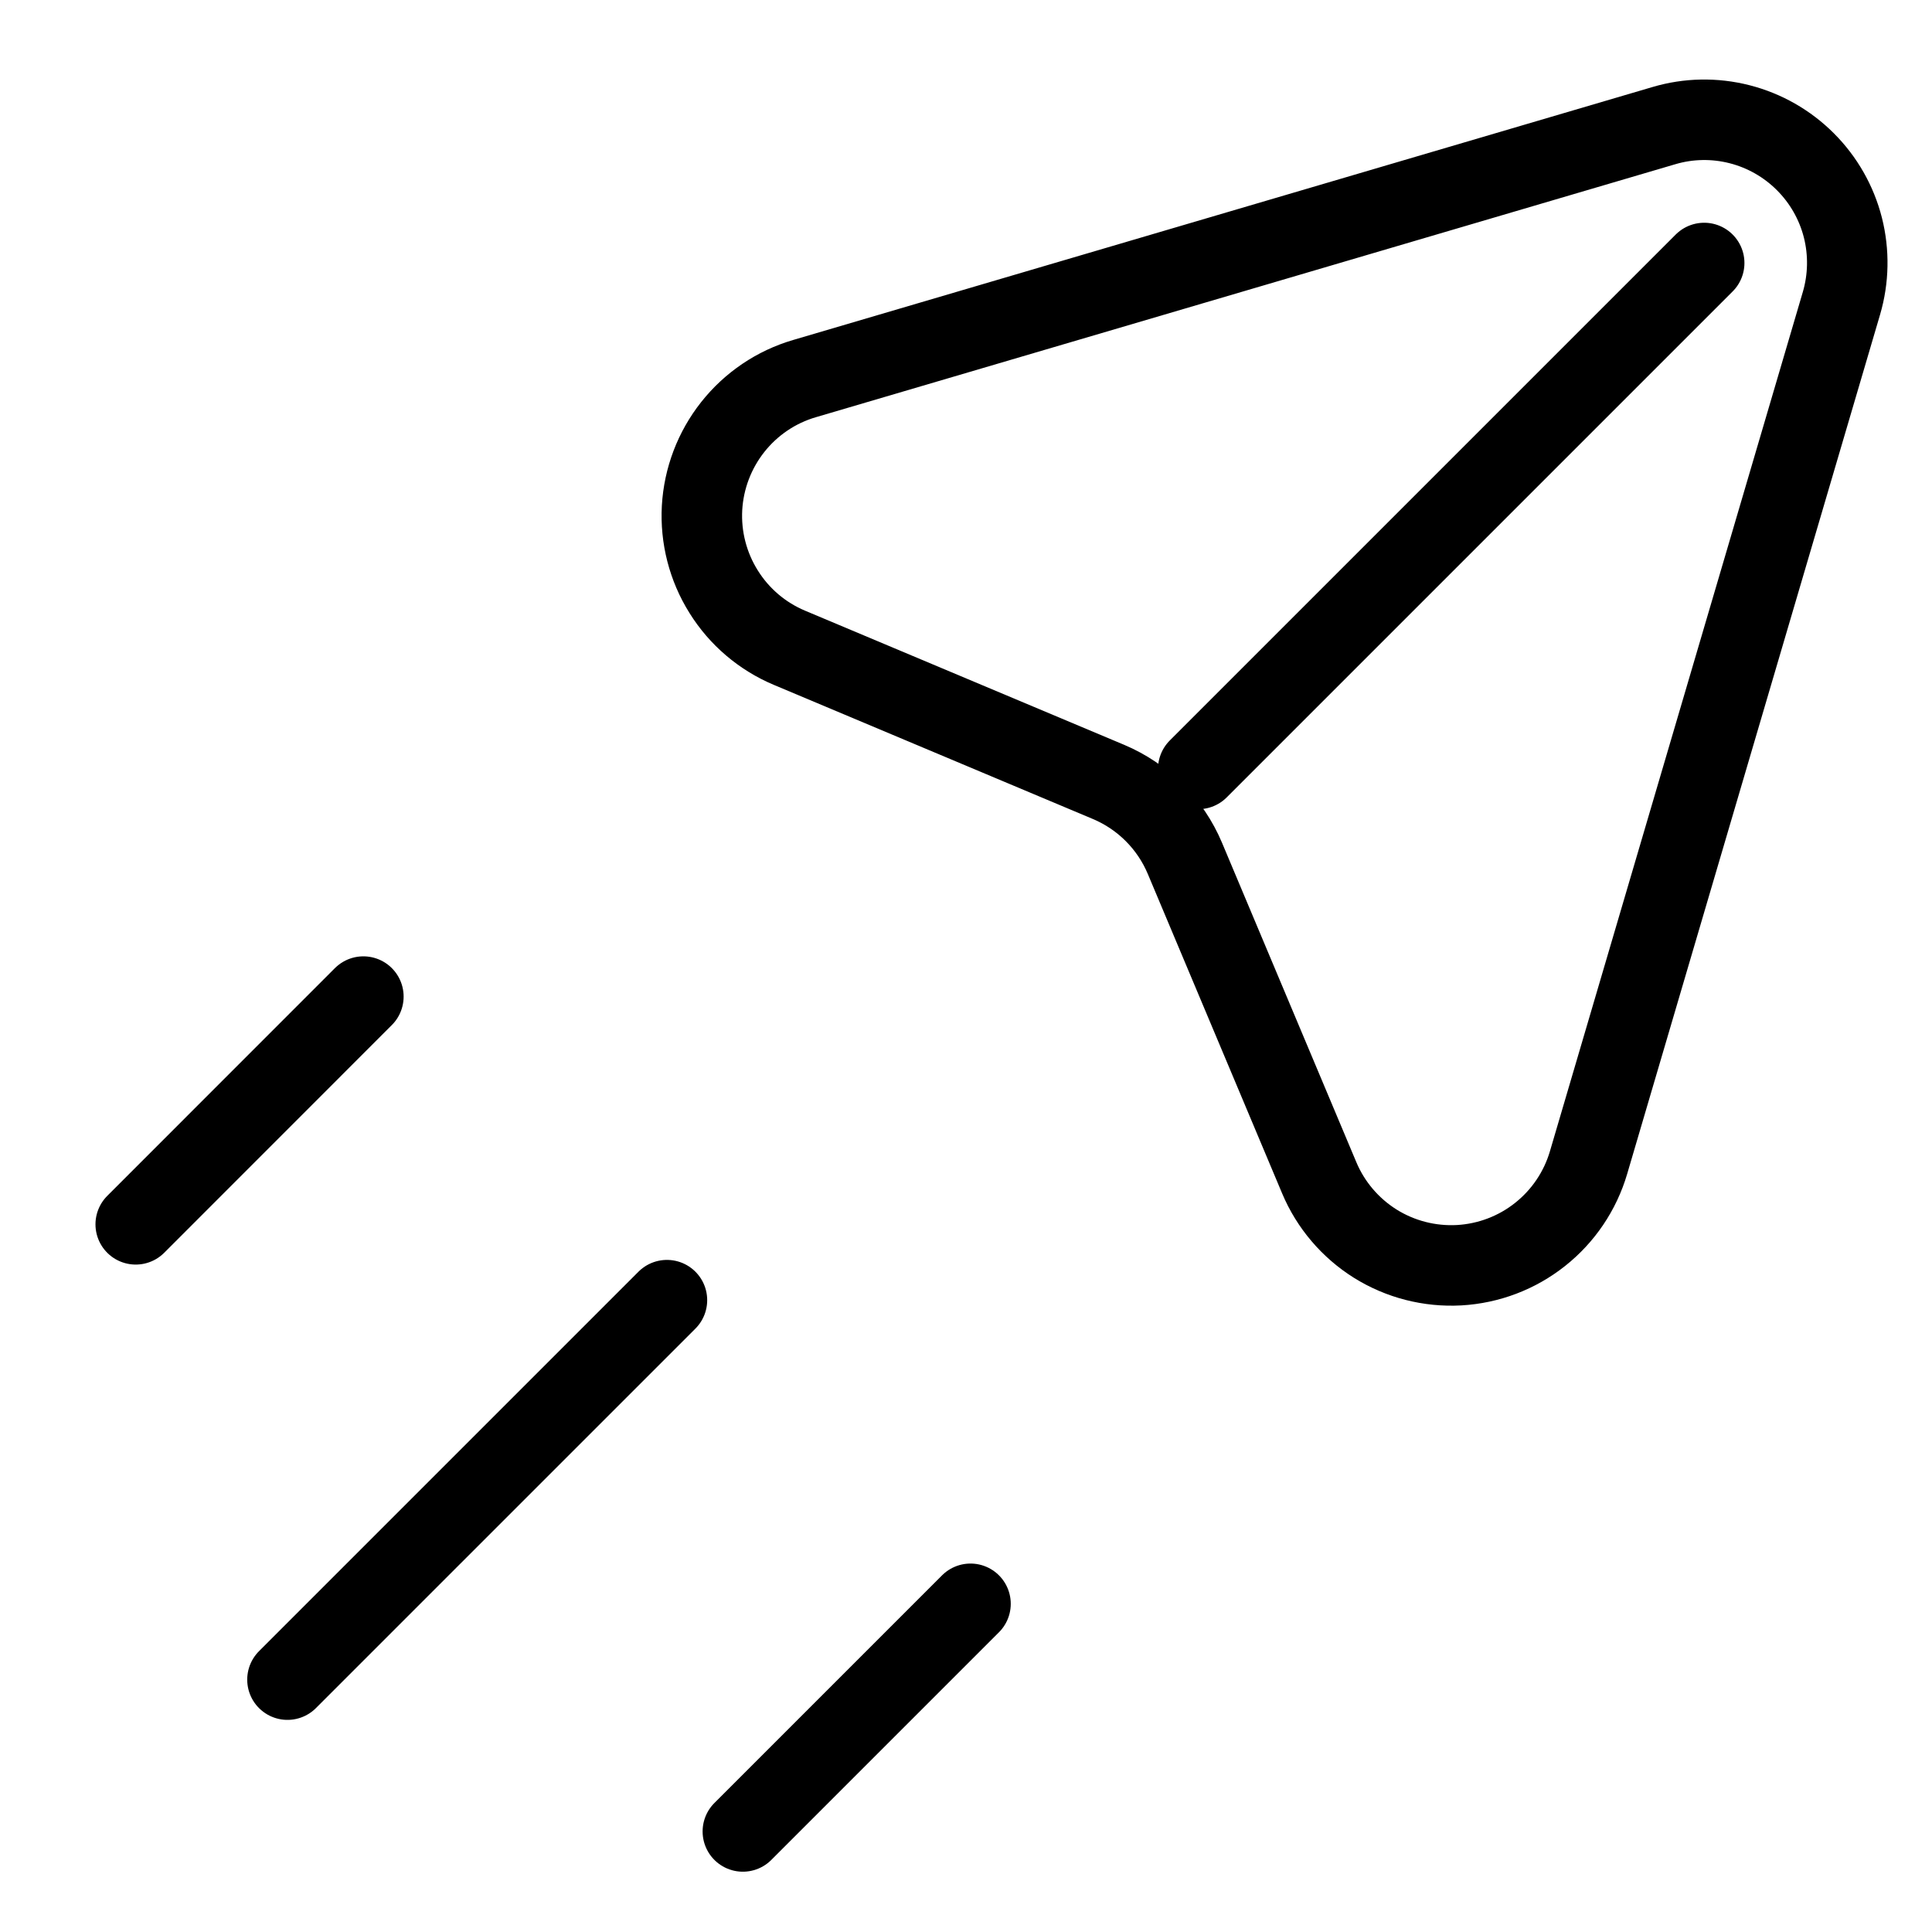
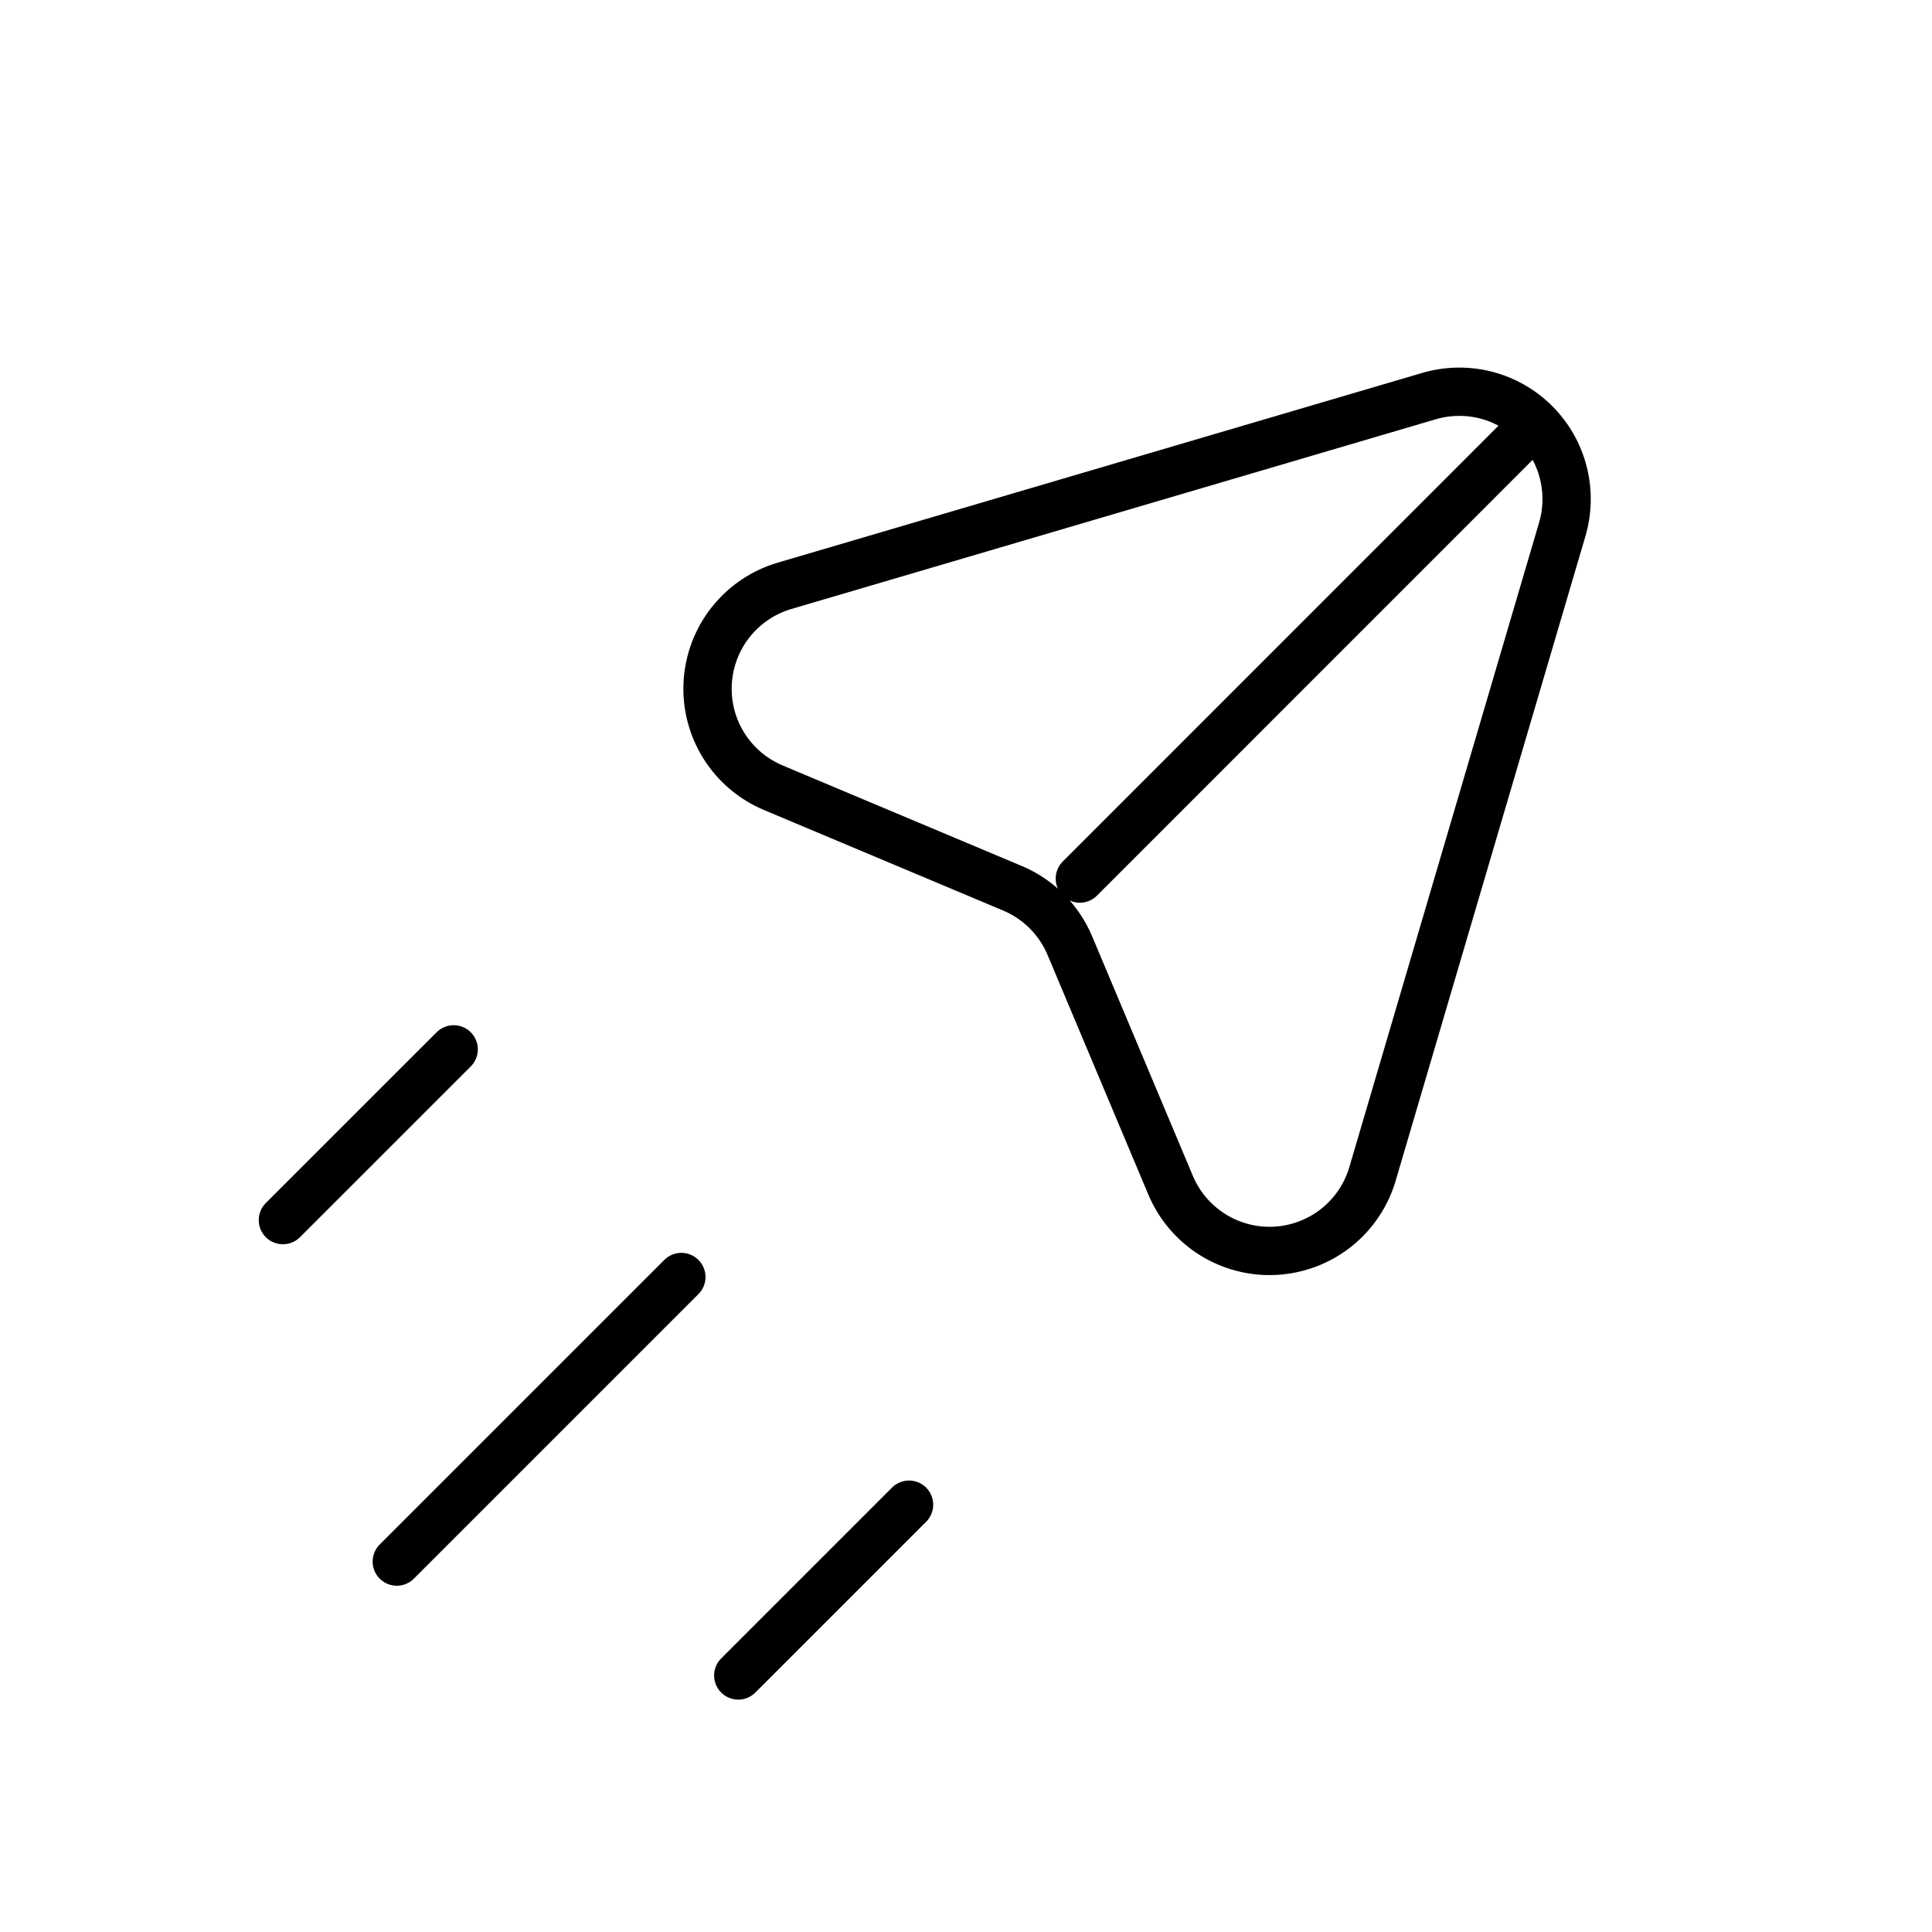
- <svg xmlns="http://www.w3.org/2000/svg" data-token-name="plane" width="24" height="24" viewBox="0 0 24 24" fill="none">
-   <path d="M4.514 12.38L1.686 15.209M12.056 19.923L9.228 22.751M8.285 16.151L3.571 20.865M21.17 3.267L14.885 9.552M9.807 8.047L13.77 9.713C14.198 9.893 14.539 10.234 14.719 10.662L16.388 14.631C16.53 14.969 16.774 15.255 17.085 15.45C17.396 15.644 17.76 15.737 18.126 15.717C18.493 15.696 18.844 15.563 19.131 15.335C19.419 15.107 19.629 14.796 19.733 14.444L22.875 3.768C22.965 3.462 22.971 3.136 22.893 2.827C22.814 2.517 22.653 2.235 22.427 2.009C22.201 1.783 21.919 1.622 21.609 1.543C21.299 1.464 20.974 1.47 20.668 1.561L9.994 4.703C9.642 4.806 9.331 5.016 9.103 5.304C8.875 5.592 8.742 5.943 8.721 6.309C8.701 6.675 8.794 7.039 8.989 7.35C9.183 7.662 9.469 7.905 9.807 8.047Z" stroke="currentColor" fill="none" stroke-linecap="round" stroke-linejoin="round" />
+ <svg xmlns="http://www.w3.org/2000/svg" data-token-name="plane" width="40" height="40" viewBox="0 0 40 40" fill="none">
+   <path d="M9.393 21.726L5.857 25.261M18.821 31.153L15.285 34.689M14.107 26.439L8.215 32.331M31.784 8.761C32.067 9.044 32.268 9.397 32.366 9.784C32.465 10.171 32.457 10.577 32.345 10.96L28.416 24.305C28.287 24.745 28.024 25.134 27.665 25.419C27.305 25.704 26.866 25.87 26.409 25.896C25.951 25.922 25.496 25.805 25.107 25.562C24.718 25.319 24.414 24.961 24.236 24.539L22.15 19.578C21.924 19.042 21.499 18.616 20.963 18.391L16.01 16.309C15.587 16.131 15.229 15.827 14.986 15.438C14.743 15.049 14.626 14.594 14.652 14.136C14.678 13.678 14.844 13.239 15.129 12.88C15.414 12.521 15.803 12.258 16.243 12.129L29.585 8.201C29.968 8.088 30.375 8.081 30.762 8.179C31.149 8.278 31.502 8.479 31.784 8.761ZM31.784 8.761L22.357 18.19" stroke="currentColor" stroke-linecap="round" fill="none" stroke-linejoin="round" />
</svg>
